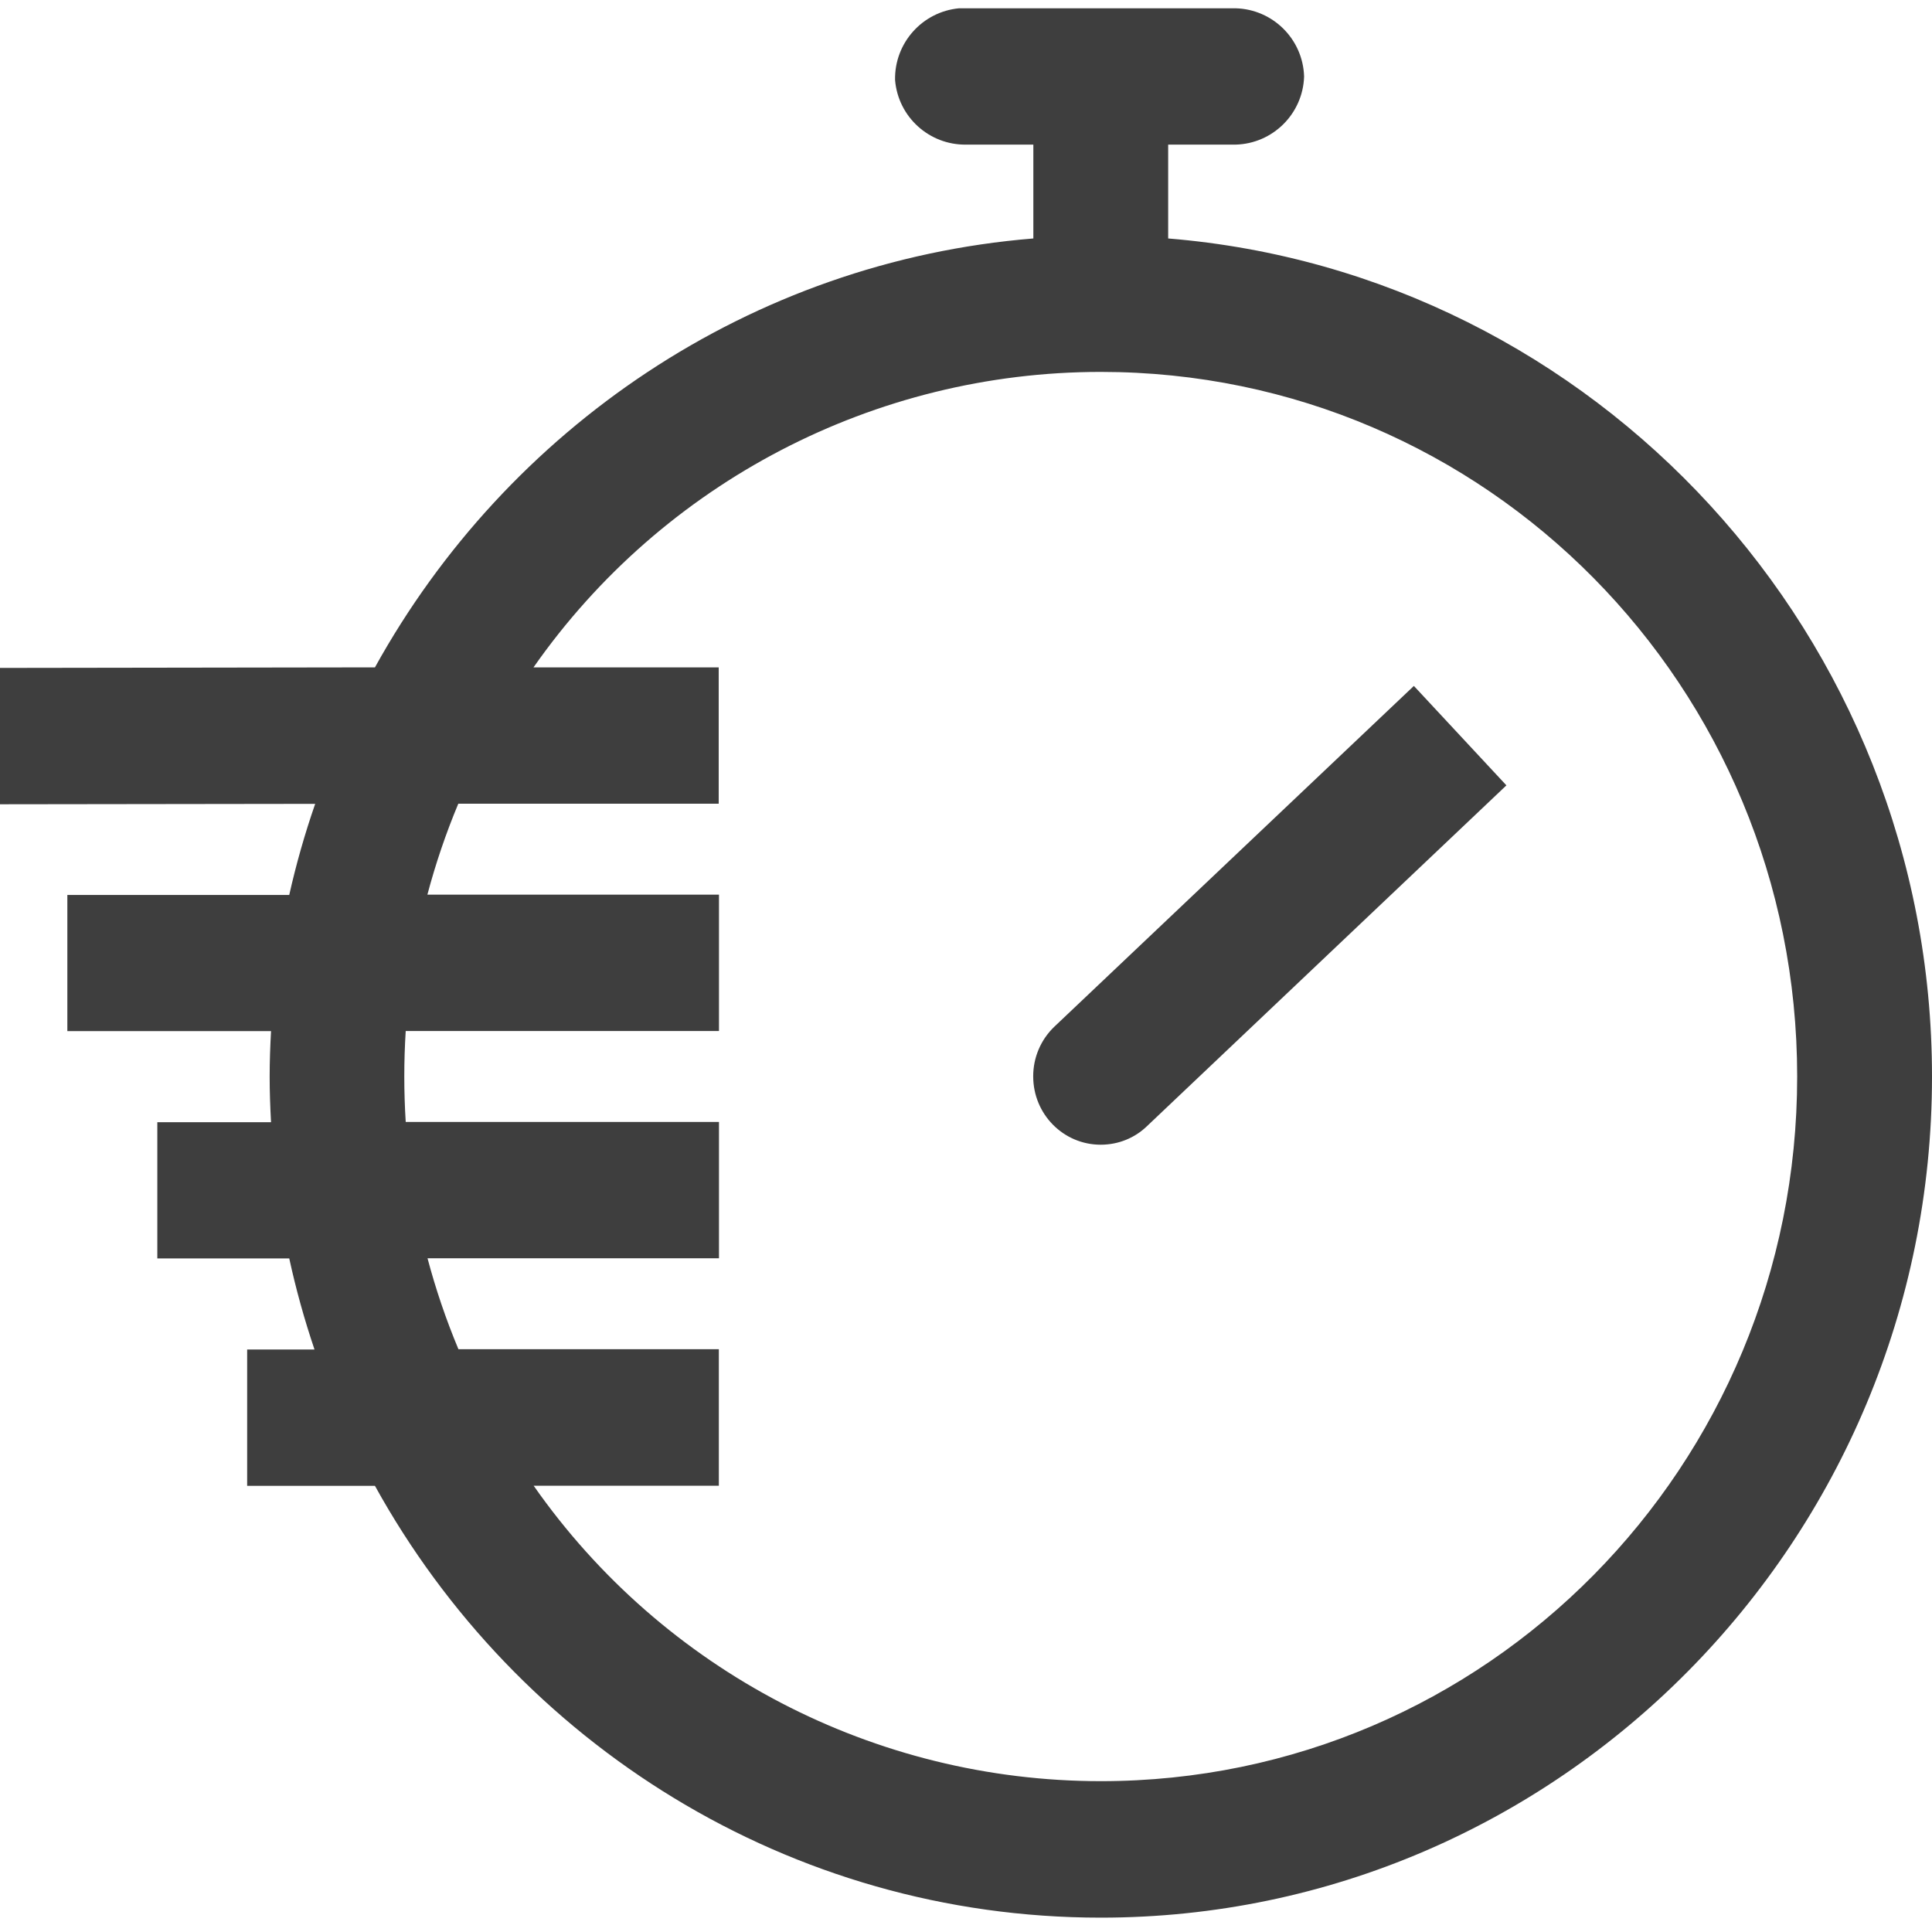
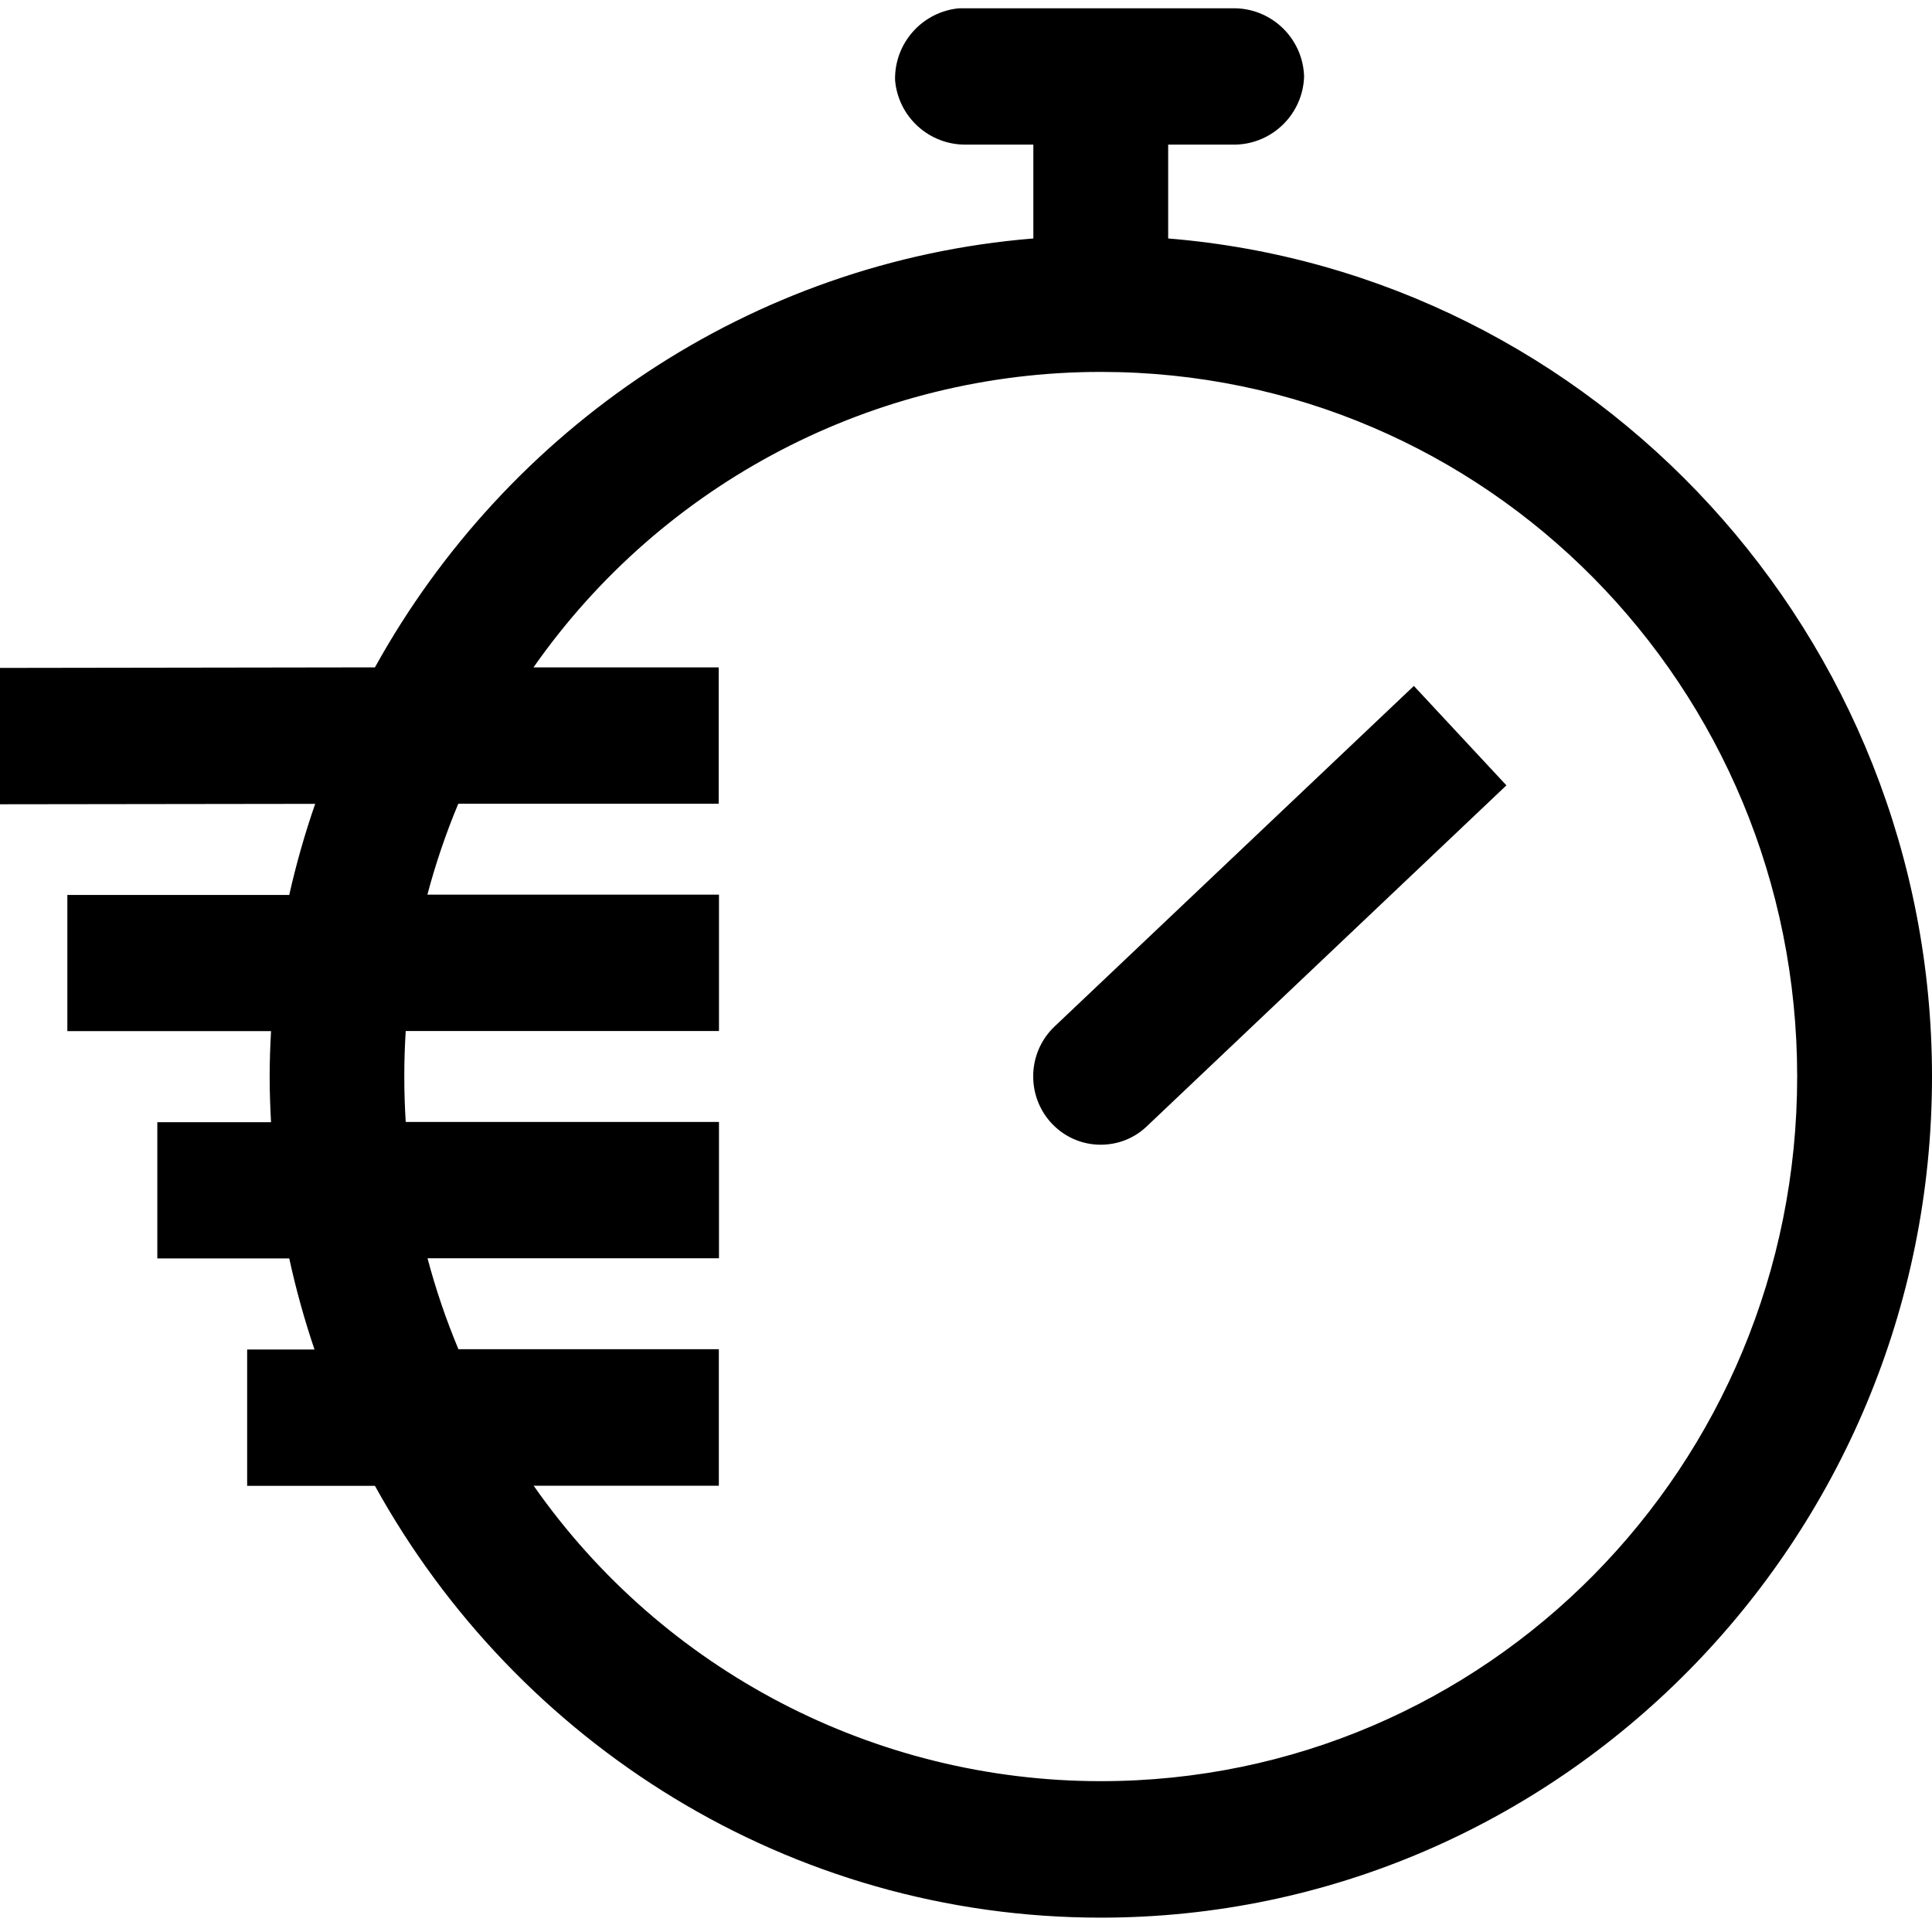
<svg xmlns="http://www.w3.org/2000/svg" width="14" height="14" viewBox="0 0 14 14">
-   <path fill="#3E3E3E" fill-rule="nonzero" d="M6.95.06a.512.512 0 0 0-.464.52.51.51 0 0 0 .514.468h.488v.68c-2.051.167-3.815 1.379-4.771 3.108L0 4.84v.988l2.284-.003a6.067 6.067 0 0 0-.188.66H.488v.987h1.476c-.006.11-.01.22-.01.33 0 .11.004.22.01.33H1.14v.987h.956c.049.225.11.444.183.66h-.488v.988h.926c1.03 1.865 3.002 3.129 5.26 3.129 3.32 0 6.023-2.734 6.023-6.094 0-3.194-2.441-5.821-5.535-6.074v-.68h.488A.51.51 0 0 0 9.45.555.51.51 0 0 0 8.953.06H6.95zm1.027 2.635c2.793 0 5.046 2.28 5.046 5.106s-2.253 5.106-5.046 5.106a5.016 5.016 0 0 1-4.11-2.141h1.342v-.989H3.322a5.095 5.095 0 0 1-.224-.659H5.21V8.13H2.94a5.256 5.256 0 0 1 0-.659h2.27v-.988H3.097a5.1 5.1 0 0 1 .224-.659h1.887v-.988H3.866a5.016 5.016 0 0 1 4.11-2.141zm2.269 2.275L7.64 7.44a.496.496 0 0 0-.153.36c0 .274.219.495.489.495.13 0 .248-.05.335-.134l2.605-2.47-.671-.721z" />
+   <path fill="currentColor" fill-rule="nonzero" d="M6.95.06a.512.512 0 0 0-.464.52.51.51 0 0 0 .514.468h.488v.68c-2.051.167-3.815 1.379-4.771 3.108L0 4.84v.988l2.284-.003a6.067 6.067 0 0 0-.188.66H.488v.987h1.476c-.006.11-.01.22-.01.33 0 .11.004.22.01.33H1.14v.987h.956c.049.225.11.444.183.66h-.488v.988h.926c1.03 1.865 3.002 3.129 5.26 3.129 3.32 0 6.023-2.734 6.023-6.094 0-3.194-2.441-5.821-5.535-6.074v-.68h.488A.51.51 0 0 0 9.45.555.51.51 0 0 0 8.953.06H6.95zm1.027 2.635c2.793 0 5.046 2.28 5.046 5.106s-2.253 5.106-5.046 5.106a5.016 5.016 0 0 1-4.11-2.141h1.342v-.989H3.322a5.095 5.095 0 0 1-.224-.659H5.21V8.13H2.94a5.256 5.256 0 0 1 0-.659h2.27v-.988H3.097a5.1 5.1 0 0 1 .224-.659h1.887v-.988H3.866a5.016 5.016 0 0 1 4.11-2.141zm2.269 2.275L7.64 7.44a.496.496 0 0 0-.153.36c0 .274.219.495.489.495.13 0 .248-.05.335-.134l2.605-2.47-.671-.721z" />
</svg>
